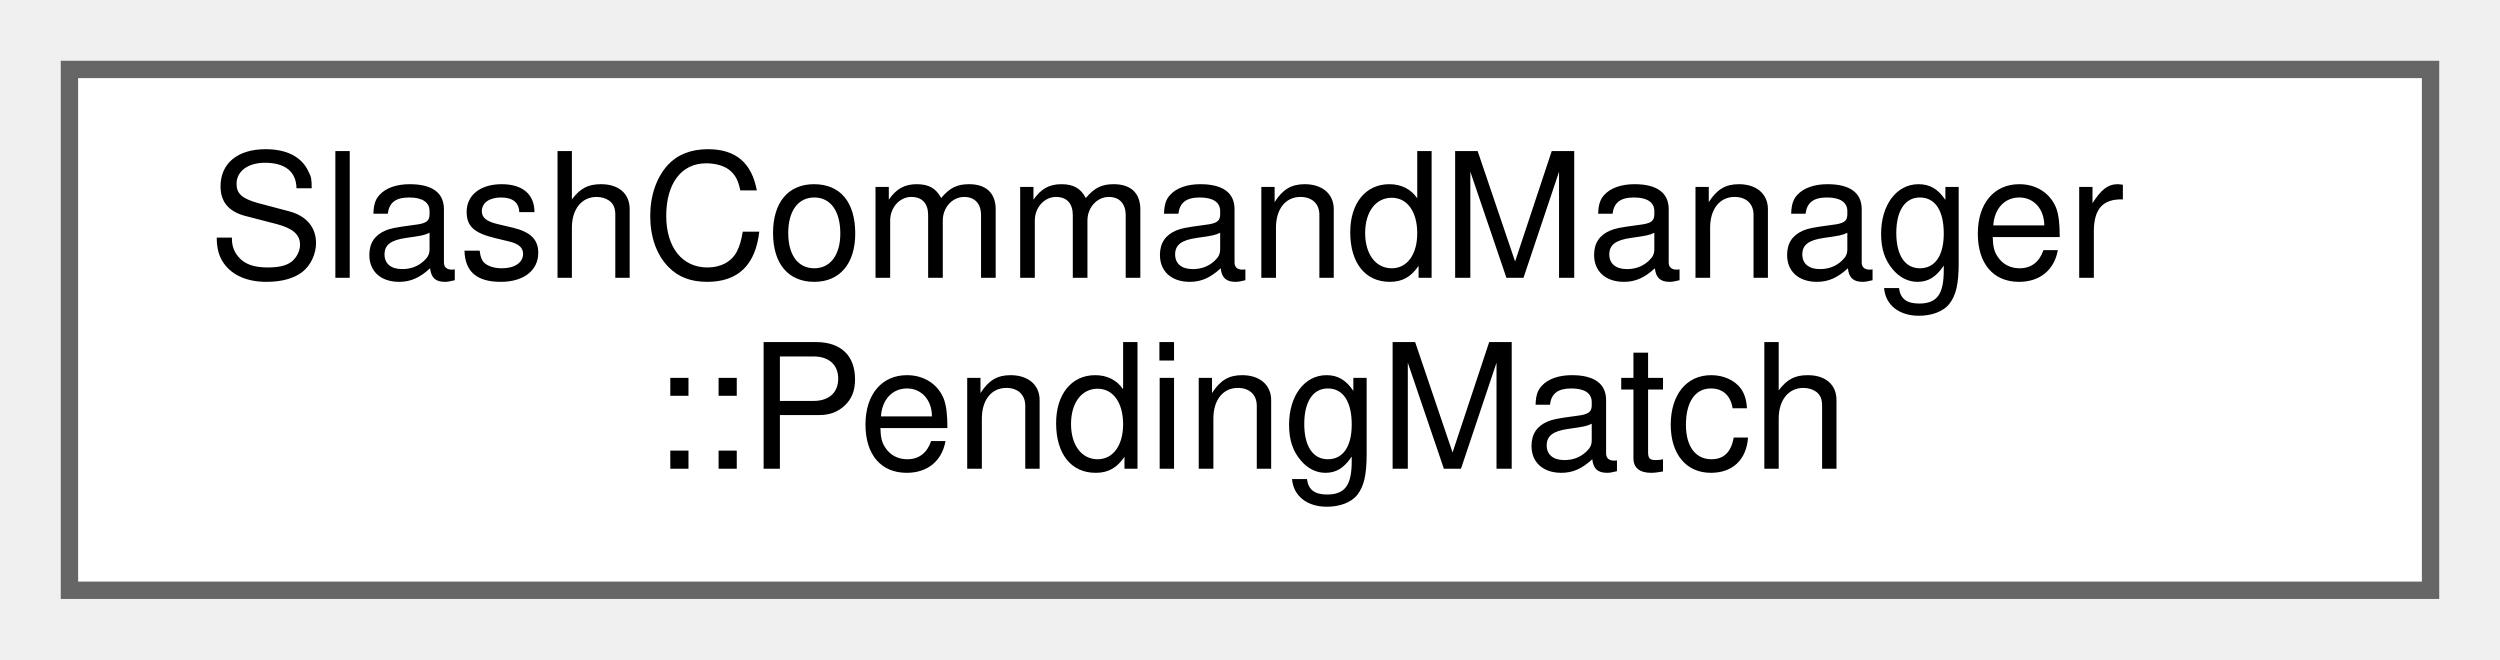
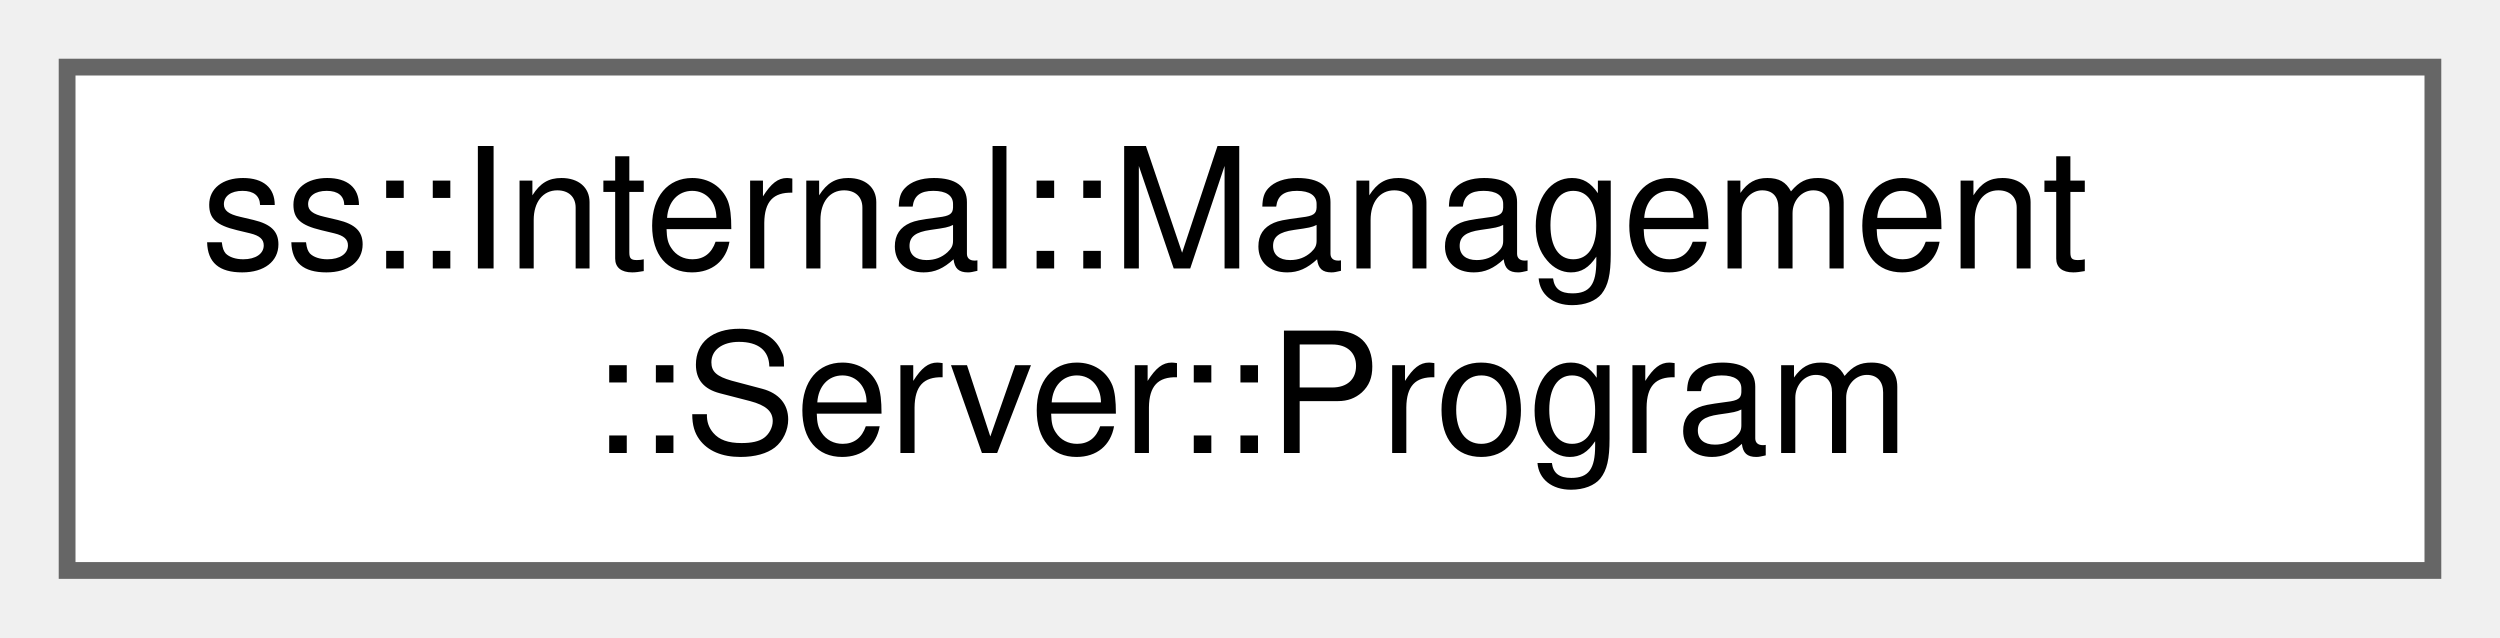
- <svg xmlns="http://www.w3.org/2000/svg" xmlns:xlink="http://www.w3.org/1999/xlink" width="144pt" height="38pt" viewBox="0.00 0.00 144.00 38.00">
+ <svg xmlns="http://www.w3.org/2000/svg" xmlns:xlink="http://www.w3.org/1999/xlink" width="149pt" height="38pt" viewBox="0.00 0.00 149.00 38.00">
  <g id="graph0" class="graph" transform="scale(1 1) rotate(0) translate(4 34)">
    <g id="Node000000" class="node">
      <g id="a_Node000000">
-         <a xlink:href="classSlashCommandManager_1_1PendingMatch.html" target="_top" xlink:title=" ">
-           <polygon fill="white" stroke="#666666" points="136,-30 0,-30 0,0 136,0 136,-30" />
-           <text text-anchor="start" x="8" y="-18" font-family="Helvetica,sans-Serif" font-size="10.00">SlashCommandManager</text>
-           <text text-anchor="middle" x="68" y="-7" font-family="Helvetica,sans-Serif" font-size="10.00">::PendingMatch</text>
+         <a xlink:href="classss_1_1Internal_1_1Management_1_1Server_1_1Program.html" target="_top" xlink:title=" ">
+           <polygon fill="white" stroke="#666666" points="141,-30 0,-30 0,0 141,0 141,-30" />
+           <text text-anchor="start" x="8" y="-18" font-family="Helvetica,sans-Serif" font-size="10.00">ss::Internal::Management</text>
+           <text text-anchor="middle" x="70.5" y="-7" font-family="Helvetica,sans-Serif" font-size="10.00">::Server::Program</text>
        </a>
      </g>
    </g>
  </g>
</svg>
